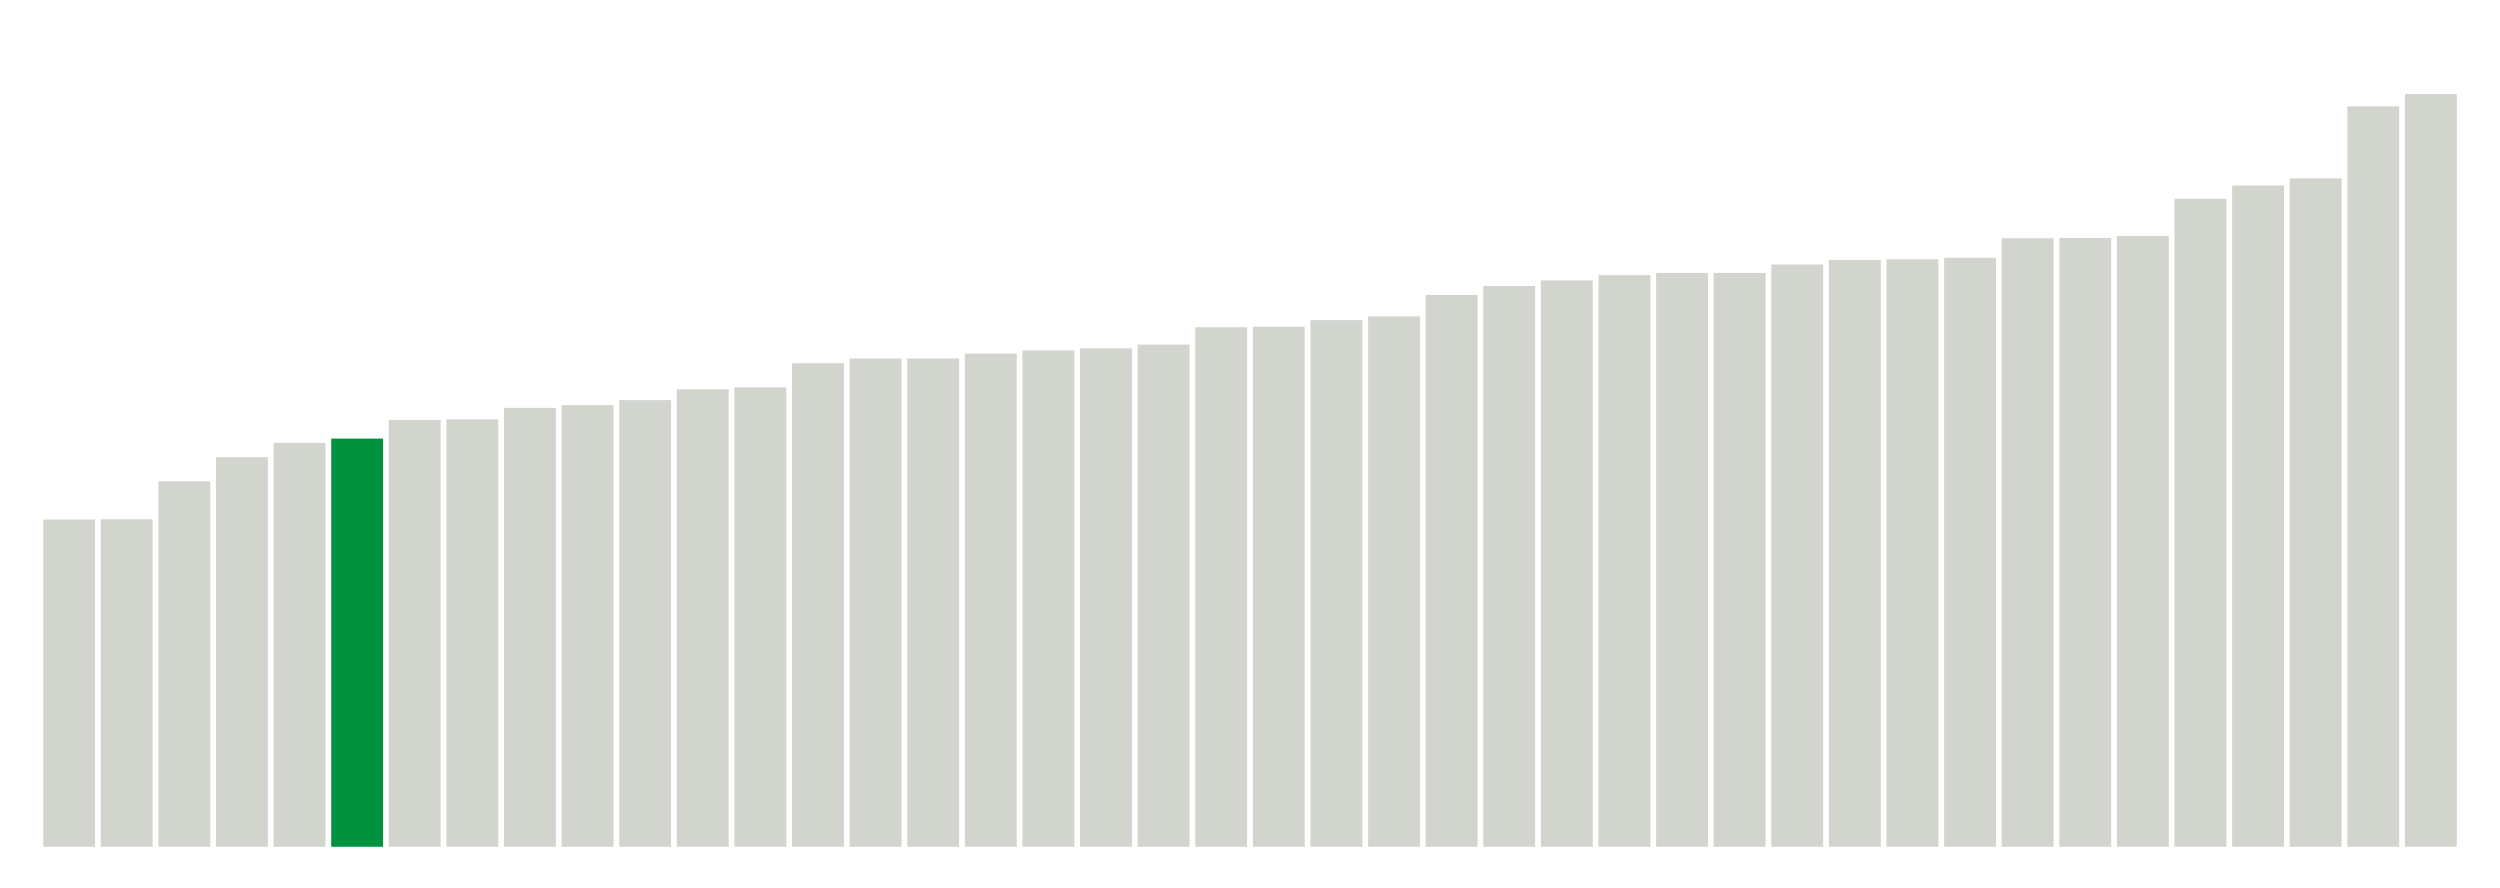
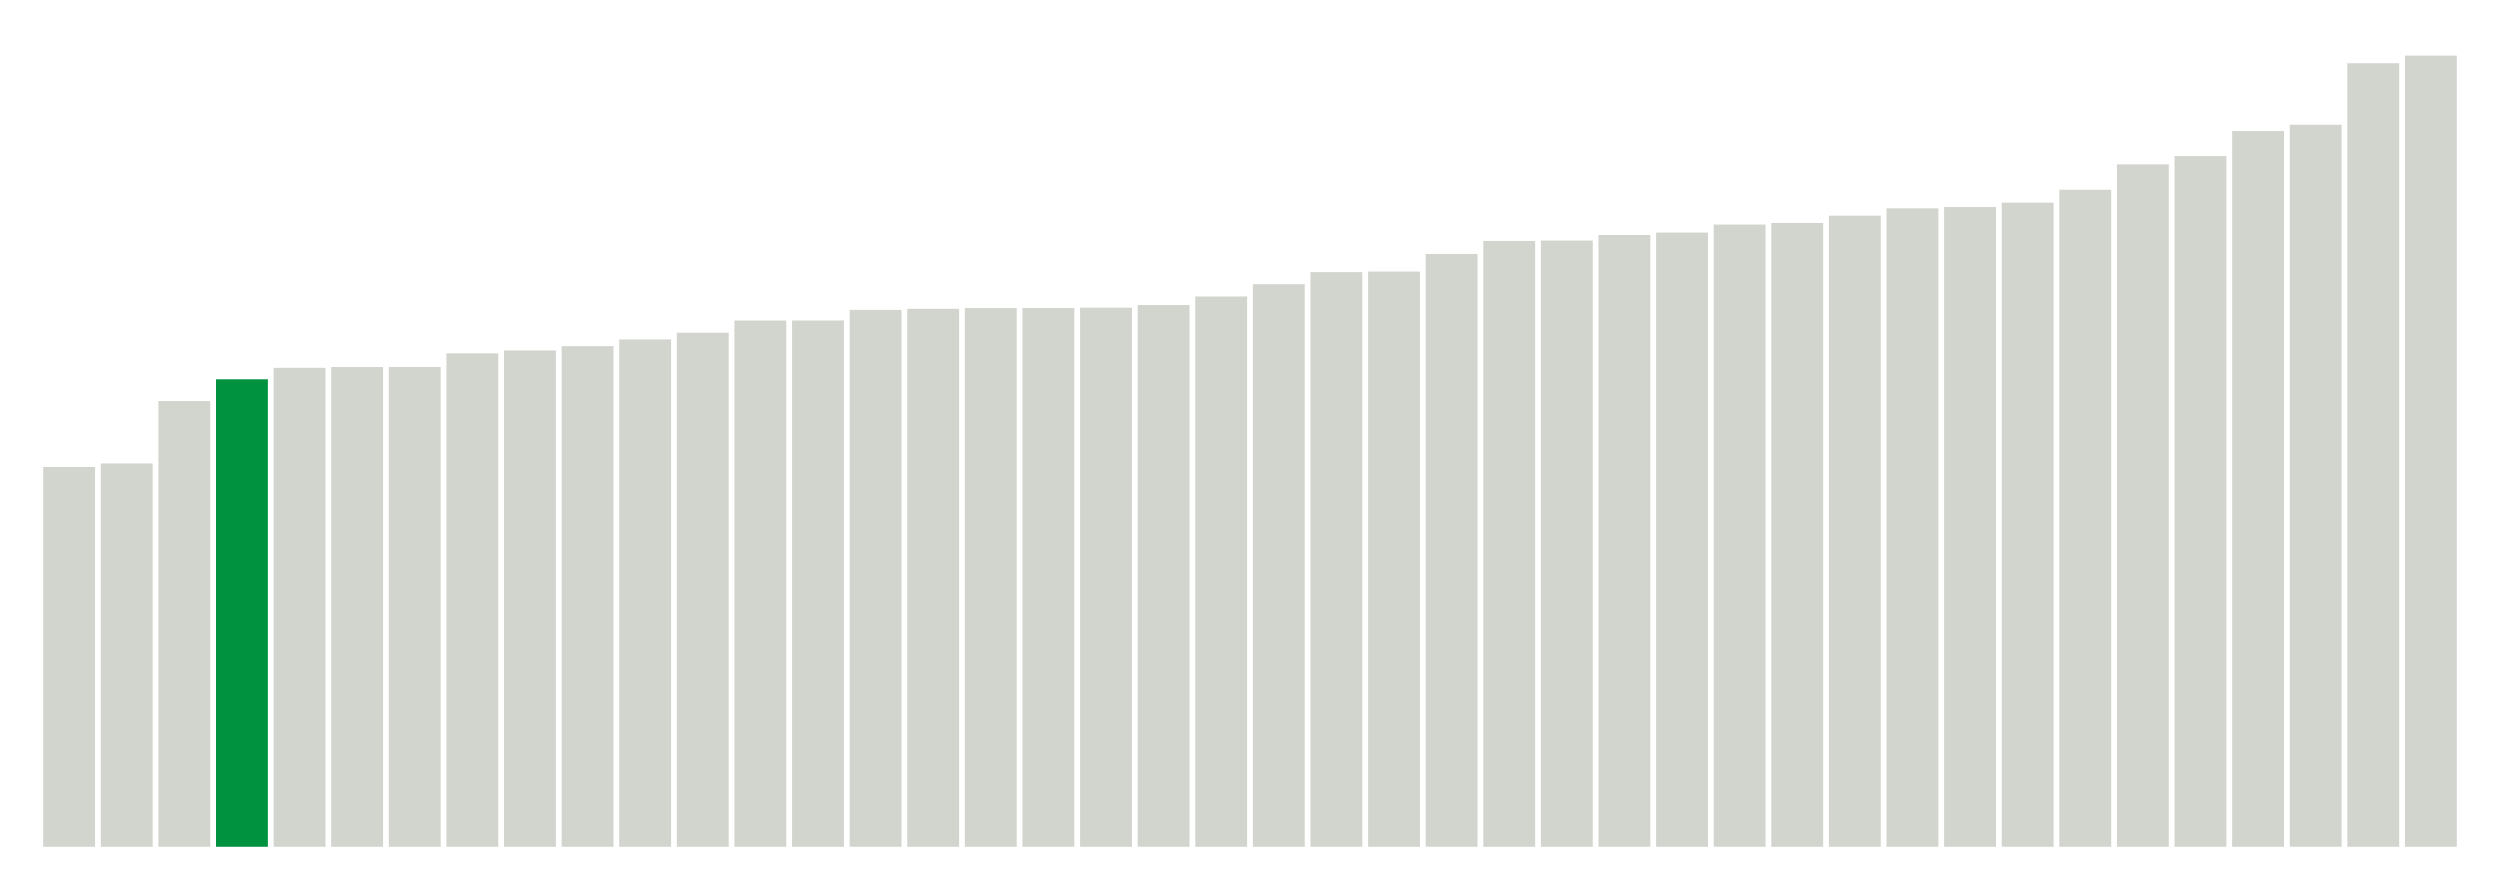
<svg xmlns="http://www.w3.org/2000/svg" version="1.1" class="marks" width="310" height="110">
  <g fill="none" stroke-miterlimit="10" transform="translate(5,5)">
    <g class="mark-group role-frame root" role="graphics-object" aria-roledescription="group mark container">
      <g transform="translate(0,0)">
        <path class="background" aria-hidden="true" d="M0,0h300v100h-300Z" stroke="#ddd" stroke-width="0" />
        <g>
          <g class="mark-rect role-mark marks" role="graphics-symbol" aria-roledescription="rect mark container">
-             <path d="M0.357,59.423h6.429v40.577h-6.429Z" fill="#D2D4CE" />
-             <path d="M7.5,59.385h6.429v40.615h-6.429Z" fill="#D2D4CE" />
-             <path d="M14.643,54.692h6.429v45.308h-6.429Z" fill="#D2D4CE" />
-             <path d="M21.786,51.692h6.429v48.308h-6.429Z" fill="#D2D4CE" />
-             <path d="M28.929,49.923h6.429v50.077h-6.429Z" fill="#D2D4CE" />
-             <path d="M36.071,49.385h6.429v50.615h-6.429Z" fill="#00923E" />
-             <path d="M43.214,47.077h6.429v52.923h-6.429Z" fill="#D2D4CE" />
-             <path d="M50.357,47h6.429v53h-6.429Z" fill="#D2D4CE" />
-             <path d="M57.5,45.577h6.429v54.423h-6.429Z" fill="#D2D4CE" />
-             <path d="M64.643,45.231h6.429v54.769h-6.429Z" fill="#D2D4CE" />
-             <path d="M71.786,44.615h6.429v55.385h-6.429Z" fill="#D2D4CE" />
-             <path d="M78.929,43.269h6.429v56.731h-6.429Z" fill="#D2D4CE" />
-             <path d="M86.071,43.038h6.429v56.962h-6.429Z" fill="#D2D4CE" />
-             <path d="M93.214,40.038h6.429v59.962h-6.429Z" fill="#D2D4CE" />
-             <path d="M100.357,39.462h6.429v60.538h-6.429Z" fill="#D2D4CE" />
-             <path d="M107.5,39.462h6.429v60.538h-6.429Z" fill="#D2D4CE" />
-             <path d="M114.643,38.846h6.429v61.154h-6.429Z" fill="#D2D4CE" />
-             <path d="M121.786,38.462h6.429v61.538h-6.429Z" fill="#D2D4CE" />
-             <path d="M128.929,38.192h6.429v61.808h-6.429Z" fill="#D2D4CE" />
-             <path d="M136.071,37.731h6.429v62.269h-6.429Z" fill="#D2D4CE" />
-             <path d="M143.214,35.577h6.429v64.423h-6.429Z" fill="#D2D4CE" />
-             <path d="M150.357,35.5h6.429v64.5h-6.429Z" fill="#D2D4CE" />
-             <path d="M157.5,34.692h6.429v65.308h-6.429Z" fill="#D2D4CE" />
-             <path d="M164.643,34.231h6.429v65.769h-6.429Z" fill="#D2D4CE" />
-             <path d="M171.786,31.577h6.429v68.423h-6.429Z" fill="#D2D4CE" />
-             <path d="M178.929,30.462h6.429v69.538h-6.429Z" fill="#D2D4CE" />
-             <path d="M186.071,29.769h6.429v70.231h-6.429Z" fill="#D2D4CE" />
-             <path d="M193.214,29.115h6.429v70.885h-6.429Z" fill="#D2D4CE" />
-             <path d="M200.357,28.846h6.429v71.154h-6.429Z" fill="#D2D4CE" />
-             <path d="M207.5,28.846h6.429v71.154h-6.429Z" fill="#D2D4CE" />
-             <path d="M214.643,27.808h6.429v72.192h-6.429Z" fill="#D2D4CE" />
-             <path d="M221.786,27.231h6.429v72.769h-6.429Z" fill="#D2D4CE" />
-             <path d="M228.929,27.154h6.429v72.846h-6.429Z" fill="#D2D4CE" />
-             <path d="M236.071,26.962h6.429v73.038h-6.429Z" fill="#D2D4CE" />
-             <path d="M243.214,24.538h6.429v75.462h-6.429Z" fill="#D2D4CE" />
-             <path d="M250.357,24.5h6.429v75.5h-6.429Z" fill="#D2D4CE" />
-             <path d="M257.5,24.269h6.429v75.731h-6.429Z" fill="#D2D4CE" />
-             <path d="M264.643,19.654h6.429v80.346h-6.429Z" fill="#D2D4CE" />
-             <path d="M271.786,18h6.429v82h-6.429Z" fill="#D2D4CE" />
-             <path d="M278.929,17.115h6.429v82.885h-6.429Z" fill="#D2D4CE" />
-             <path d="M286.071,8.192h6.429v91.808h-6.429Z" fill="#D2D4CE" />
-             <path d="M293.214,6.654h6.429v93.346h-6.429Z" fill="#D2D4CE" />
+             <path d="M0.357,52.904h6.429v47.096h-6.429Z" fill="#D2D4CE" />
+             <path d="M7.5,52.471h6.429v47.529h-6.429Z" fill="#D2D4CE" />
+             <path d="M14.643,44.73h6.429v55.27h-6.429Z" fill="#D2D4CE" />
+             <path d="M21.786,42.032h6.429v57.968h-6.429Z" fill="#00923E" />
+             <path d="M28.929,40.609h6.429v59.391h-6.429Z" fill="#D2D4CE" />
+             <path d="M36.071,40.51h6.429v59.49h-6.429Z" fill="#D2D4CE" />
+             <path d="M43.214,40.505h6.429v59.495h-6.429Z" fill="#D2D4CE" />
+             <path d="M50.357,38.819h6.429v61.181h-6.429Z" fill="#D2D4CE" />
+             <path d="M57.5,38.457h6.429v61.543h-6.429Z" fill="#D2D4CE" />
+             <path d="M64.643,37.921h6.429v62.079h-6.429Z" fill="#D2D4CE" />
+             <path d="M71.786,37.095h6.429v62.905h-6.429Z" fill="#D2D4CE" />
+             <path d="M78.929,36.253h6.429v63.747h-6.429Z" fill="#D2D4CE" />
+             <path d="M86.071,34.747h6.429v65.253h-6.429Z" fill="#D2D4CE" />
+             <path d="M93.214,34.74h6.429v65.26h-6.429Z" fill="#D2D4CE" />
+             <path d="M100.357,33.425h6.429v66.575h-6.429Z" fill="#D2D4CE" />
+             <path d="M107.5,33.294h6.429v66.706h-6.429Z" fill="#D2D4CE" />
+             <path d="M114.643,33.201h6.429v66.799h-6.429Z" fill="#D2D4CE" />
+             <path d="M121.786,33.189h6.429v66.811h-6.429Z" fill="#D2D4CE" />
+             <path d="M128.929,33.15h6.429v66.85h-6.429Z" fill="#D2D4CE" />
+             <path d="M136.071,32.825h6.429v67.175h-6.429Z" fill="#D2D4CE" />
+             <path d="M143.214,31.765h6.429v68.235h-6.429Z" fill="#D2D4CE" />
+             <path d="M150.357,30.244h6.429v69.756h-6.429Z" fill="#D2D4CE" />
+             <path d="M157.5,28.745h6.429v71.255h-6.429Z" fill="#D2D4CE" />
+             <path d="M164.643,28.672h6.429v71.328h-6.429Z" fill="#D2D4CE" />
+             <path d="M171.786,26.492h6.429v73.508h-6.429Z" fill="#D2D4CE" />
+             <path d="M178.929,24.879h6.429v75.121h-6.429Z" fill="#D2D4CE" />
+             <path d="M186.071,24.833h6.429v75.167h-6.429Z" fill="#D2D4CE" />
+             <path d="M193.214,24.139h6.429v75.861h-6.429Z" fill="#D2D4CE" />
+             <path d="M200.357,23.839h6.429v76.161h-6.429Z" fill="#D2D4CE" />
+             <path d="M207.5,22.847h6.429v77.153h-6.429Z" fill="#D2D4CE" />
+             <path d="M214.643,22.647h6.429v77.353h-6.429Z" fill="#D2D4CE" />
+             <path d="M221.786,21.743h6.429v78.257h-6.429Z" fill="#D2D4CE" />
+             <path d="M228.929,20.832h6.429v79.168h-6.429Z" fill="#D2D4CE" />
+             <path d="M236.071,20.673h6.429v79.327h-6.429Z" fill="#D2D4CE" />
+             <path d="M243.214,20.13h6.429v79.87h-6.429Z" fill="#D2D4CE" />
+             <path d="M250.357,18.53h6.429v81.47h-6.429Z" fill="#D2D4CE" />
+             <path d="M257.5,15.386h6.429v84.614h-6.429Z" fill="#D2D4CE" />
+             <path d="M264.643,14.355h6.429v85.645h-6.429Z" fill="#D2D4CE" />
+             <path d="M271.786,11.249h6.429v88.751h-6.429Z" fill="#D2D4CE" />
+             <path d="M278.929,10.473h6.429v89.527h-6.429Z" fill="#D2D4CE" />
+             <path d="M286.071,2.84h6.429v97.16h-6.429Z" fill="#D2D4CE" />
+             <path d="M293.214,1.897h6.429v98.103h-6.429Z" fill="#D2D4CE" />
          </g>
        </g>
        <path class="foreground" aria-hidden="true" d="" display="none" />
      </g>
    </g>
  </g>
</svg>
